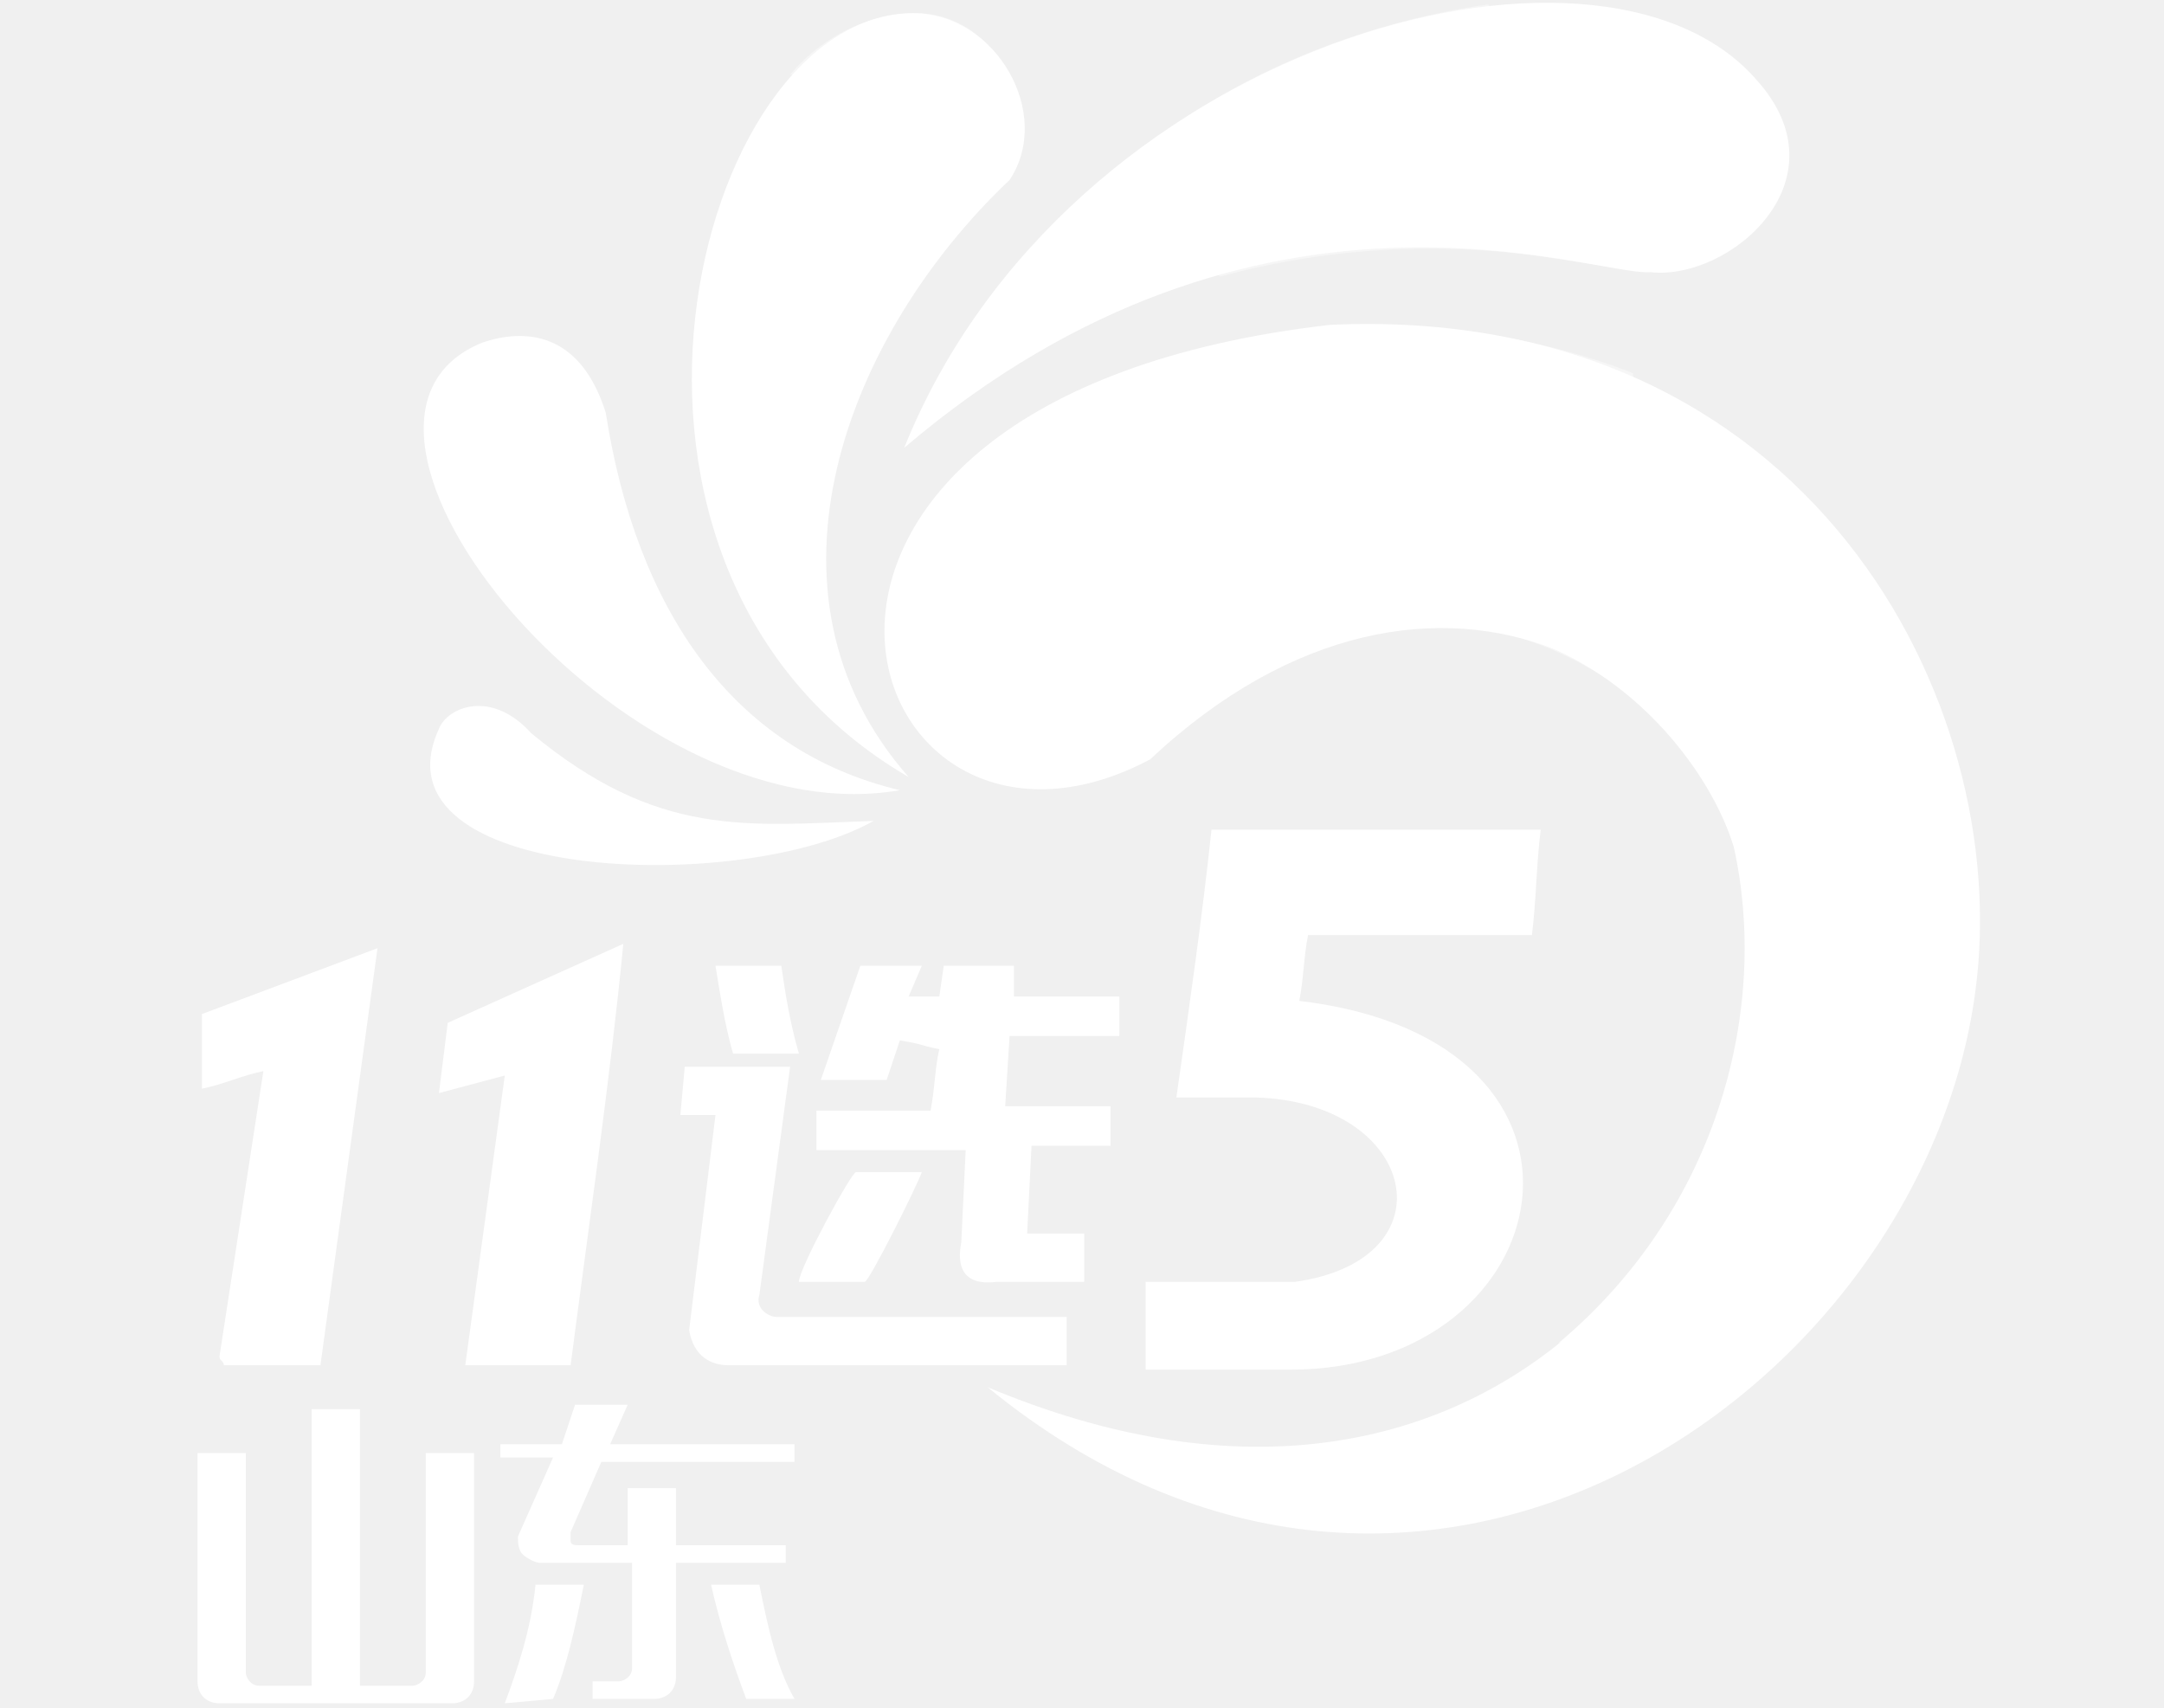
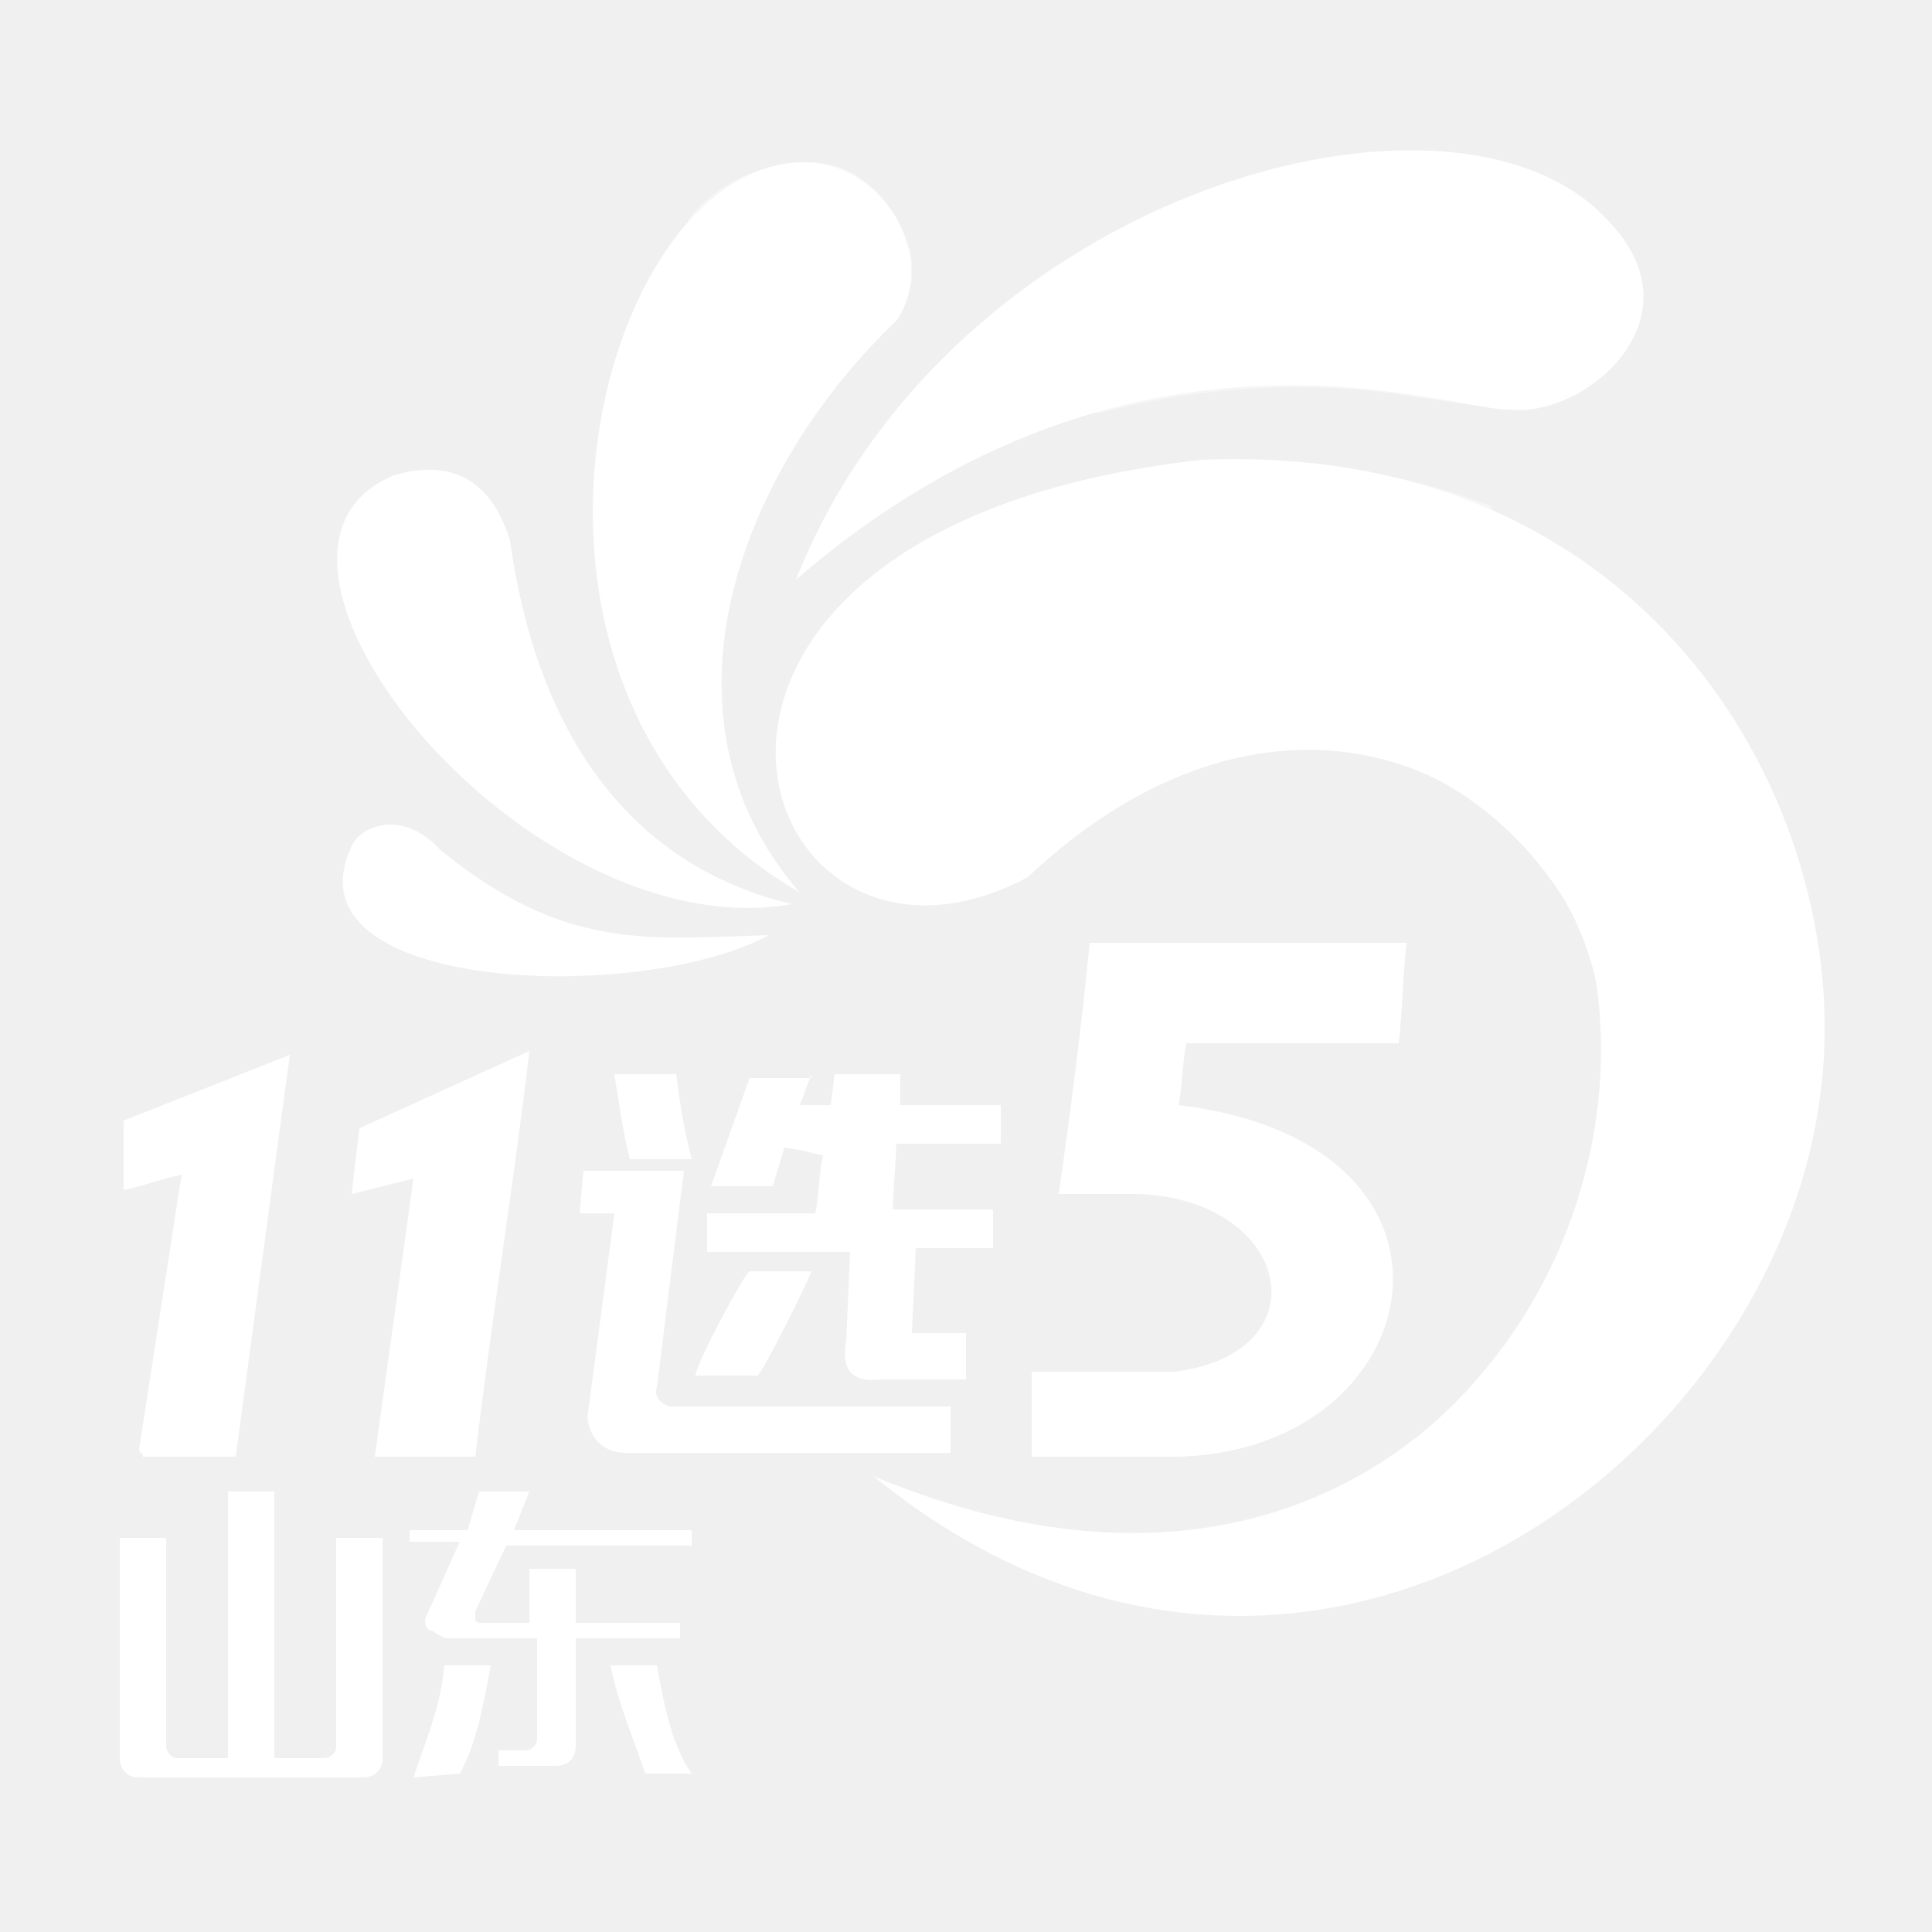
- <svg xmlns="http://www.w3.org/2000/svg" version="1.1" id="logo_x5F_cqssc" x="0px" y="0px" viewBox="0 0 49.3 38.9" style="enable-background:new 0 0 49.3 38.9;" xml:space="preserve">
+ <svg xmlns="http://www.w3.org/2000/svg" version="1.1" id="logo_x5F_cqssc" x="0px" y="0px" viewBox="0 0 50 50" style="enable-background:new 0 0 50 50;" xml:space="preserve">
  <style type="text/css">
	.st0{fill:#FFFFFF;}
	.st1{opacity:0.4;fill:#FFFFFF;enable-background:new    ;}
</style>
  <g>
    <g>
-       <path class="st0" d="M21,26.7c-0.1,0.3-1.2,2.5-1.3,2.5h-1.5c0-0.3,1.2-2.5,1.3-2.5C20.1,26.7,20.5,26.7,21,26.7L21,26.7z" />
-       <path class="st0" d="M15.6,24.3H18l-0.7,5.2c-0.1,0.3,0.2,0.5,0.4,0.5c0,0,4.4,0,6.6,0c0,0.3,0,0.8,0,1.1c0,0-5.7,0-7.7,0    c-0.4,0-0.8-0.2-0.9-0.8l0.6-4.9c-0.2,0-0.6,0-0.8,0L15.6,24.3L15.6,24.3z" />
-       <path class="st0" d="M21,22l-0.3,0.7c0.2,0,0.5,0,0.7,0l0.1-0.7h1.6v0.7h2.4v0.9H23l-0.1,1.6h2.4v0.9h-1.8l-0.1,2h1.3v1.1    c-1,0-2,0-2,0c-0.8,0.1-0.9-0.4-0.8-0.9l0.1-2.1h-3.4v-0.9h2.6c0.1-0.5,0.1-1,0.2-1.4c-0.5-0.1-0.3-0.1-0.9-0.2l-0.3,0.9h-1.5    l0.9-2.6H21L21,22z" />
-       <path class="st0" d="M16.3,22c0.5,0,1,0,1.5,0c0.1,0.7,0.2,1.3,0.4,2h-1.5C16.5,23.3,16.4,22.6,16.3,22L16.3,22z" />
-       <path class="st0" d="M8.6,21.6l-1.3,9.5H5.1C5.1,31,5,31,5,30.9l1-6.5c-0.5,0.1-0.9,0.3-1.4,0.4v-1.7L8.6,21.6L8.6,21.6z" />
-       <path class="st0" d="M13,31.1h-2.4l0.9-6.6L10,24.9l0.2-1.6l4-1.8C13.9,24.6,13.4,28,13,31.1L13,31.1z" />
-       <path class="st0" d="M27.6,18.9c2.5,0,5,0,7.5,0c-0.1,0.8-0.1,1.6-0.2,2.4h-5.1c-0.1,0.5-0.1,1-0.2,1.5c7.6,0.9,6,8.4-0.2,8.4    h-3.3v-2h3.4c3.6-0.5,2.8-4.1-0.9-4.2h-1.8C27.1,22.9,27.4,20.8,27.6,18.9L27.6,18.9z" />
-       <path class="st0" d="M10,16.6c0.2-0.5,1.2-0.9,2.1,0.1c2.9,2.4,4.9,2.1,7.8,2C16.9,20.4,8.4,20.1,10,16.6L10,16.6z" />
-       <path class="st0" d="M20.5,18c-6.3,1.1-14-8.4-9.5-10.2c0.9-0.3,2.2-0.3,2.8,1.6C14.5,13.9,16.7,17.1,20.5,18L20.5,18z" />
-       <path class="st0" d="M30.3,7.4C41.2,6.9,45.9,16,45,22.6c-1.2,9-12.6,17.1-22.5,9c11.2,4.7,17.6-3.8,17.4-10.4    c-0.2-5.8-7.2-10-13.7-3.9C19.4,20.9,15.5,9.1,30.3,7.4L30.3,7.4z" />
-       <path class="st0" d="M40,1.8c2.1,2.3-0.6,4.6-2.4,4.4c-1.3,0.1-8.9-2.9-17,4C24.3,1,36.4-2.3,40,1.8L40,1.8z" />
-       <path class="st0" d="M20.8,0.3c1.9,0,3.2,2.3,2.2,3.8c-3.7,3.5-6,9.4-2.3,13.6C12.6,13,15.8,0.3,20.8,0.3L20.8,0.3z" />
-       <path class="st0" d="M26.1,17.1c-0.8-5.7,11.3-7.8,14.9-0.4c2.2,4.2-0.1,11.3-5.5,13.9c3.7-3.1,4.8-7.7,4-11.3    C38.6,16.3,33.5,10.8,26.1,17.1L26.1,17.1z" />
-       <path class="st1" d="M18,1.7c1.4,0.1,3.3,0.5,5.3,1.5c0-0.2,0-0.3,0-0.5c0-0.5-0.7-2.5-2.6-2.4C19.4,0.4,18.5,1.1,18,1.7L18,1.7z     M25.1,4.2c0.9,0.6,1.8,1.3,2.7,2.1c1.1-0.3,4-1,7.7-0.4c0,0,0.7,0.1,1.3,0.2c-0.5-2.3-1.5-4.4-2.9-6C28.4,0.9,25.4,3.9,25.1,4.2    L25.1,4.2z M29,7.6c1.6,1.7,3.1,3.9,4.6,6.7c0.7,0.1,2,0.4,3.5,1.5c0.3-2.3,0.3-4.8,0.1-7.3C36.2,8.1,33,7,29,7.6L29,7.6z" />
+       <path class="st0" d="M21,32.9c-0.1,0.3-1.3,2.7-1.4,2.7H18c0-0.3,1.3-2.7,1.4-2.7C20,32.9,20.5,32.9,21,32.9L21,32.9z" />
+       <path class="st0" d="M15.1,30.3h2.6L17,35.9c-0.1,0.3,0.2,0.5,0.4,0.5c0,0,4.8,0,7.2,0c0,0.3,0,0.9,0,1.2c0,0-6.2,0-8.4,0    c-0.4,0-0.9-0.2-1-0.9l0.7-5.3c-0.2,0-0.7,0-0.9,0L15.1,30.3L15.1,30.3z" />
+       <path class="st0" d="M21,27.8l-0.3,0.8c0.2,0,0.5,0,0.8,0l0.1-0.8h1.7v0.8h2.6v1h-2.7l-0.1,1.7h2.6v1h-2l-0.1,2.2H25v1.2    c-1.1,0-2.2,0-2.2,0c-0.9,0.1-1-0.4-0.9-1l0.1-2.3h-3.7v-1h2.8c0.1-0.5,0.1-1.1,0.2-1.5c-0.5-0.1-0.3-0.1-1-0.2l-0.3,1h-1.6l1-2.8    H21L21,27.8z" />
+       <path class="st0" d="M15.9,27.8c0.5,0,1.1,0,1.6,0c0.1,0.8,0.2,1.4,0.4,2.2h-1.6C16.1,29.2,16,28.4,15.9,27.8L15.9,27.8z" />
+       <path class="st0" d="M7.5,27.3L6.1,37.7H3.7c0-0.1-0.1-0.1-0.1-0.2l1.1-7.1c-0.5,0.1-1,0.3-1.5,0.4V29L7.5,27.3L7.5,27.3z" />
+       <path class="st0" d="M12.3,37.7H9.7l1-7.2l-1.6,0.4l0.2-1.7l4.4-2C13.3,30.6,12.7,34.3,12.3,37.7L12.3,37.7z" />
+       <path class="st0" d="M28.2,24.4c2.7,0,5.4,0,8.2,0c-0.1,0.9-0.1,1.7-0.2,2.6h-5.5c-0.1,0.5-0.1,1.1-0.2,1.6c8.3,1,6.5,9.1-0.2,9.1    h-3.6v-2.2h3.7c3.9-0.5,3-4.5-1-4.6h-2C27.7,28.8,28,26.5,28.2,24.4L28.2,24.4z" />
+       <path class="st0" d="M9.1,21.9c0.2-0.5,1.3-1,2.3,0.1c3.2,2.6,5.3,2.3,8.5,2.2C16.6,26,7.3,25.7,9.1,21.9L9.1,21.9z" />
+       <path class="st0" d="M20.5,23.4c-6.9,1.2-15.2-9.1-10.3-11.1c1-0.3,2.4-0.3,3,1.7C13.9,19,16.3,22.4,20.5,23.4L20.5,23.4z" />
+       <path class="st0" d="M31.1,11.9c11.9-0.5,17,9.4,16,16.5c-1.3,9.8-13.7,18.6-24.5,9.8c12.2,5.1,19.1-4.1,18.9-11.3    c-0.2-6.3-7.8-10.9-14.9-4.2C19.3,26.6,15,13.7,31.1,11.9L31.1,11.9z" />
+       <path class="st0" d="M41.7,5.8c2.3,2.5-0.7,5-2.6,4.8c-1.4,0.1-9.7-3.2-18.5,4.4C24.6,4.9,37.8,1.3,41.7,5.8L41.7,5.8z" />
+       <path class="st0" d="M20.8,4.2c2.1,0,3.5,2.5,2.4,4.1c-4,3.8-6.5,10.2-2.5,14.8C11.9,18,15.4,4.2,20.8,4.2L20.8,4.2z" />
+       <path class="st0" d="M26.6,22.4C25.7,16.2,38.9,14,42.8,22c2.4,4.6-0.1,12.3-6,15.1c4-3.4,5.2-8.4,4.4-12.3    C40.2,21.6,34.6,15.6,26.6,22.4L26.6,22.4z" />
+       <path class="st1" d="M17.8,5.7c1.5,0.1,3.6,0.5,5.8,1.6c0-0.2,0-0.3,0-0.5c0-0.5-0.8-2.7-2.8-2.6C19.3,4.3,18.3,5,17.8,5.7    L17.8,5.7z M25.5,8.4c1,0.7,2,1.4,2.9,2.3c1.2-0.3,4.4-1.1,8.4-0.4c0,0,0.8,0.1,1.4,0.2C37.7,8,36.6,5.7,35,4    C29.1,4.8,25.8,8.1,25.5,8.4L25.5,8.4z M29.7,12.1c1.7,1.8,3.4,4.2,5,7.3c0.8,0.1,2.2,0.4,3.8,1.6c0.3-2.5,0.3-5.2,0.1-7.9    C37.6,12.7,34.1,11.5,29.7,12.1L29.7,12.1z" />
    </g>
  </g>
  <g>
-     <path class="st0" d="M4.5,33.1h1.1v5c0,0.1,0.1,0.3,0.3,0.3h1.2v-6.3h1.1v6.3h1.2c0.1,0,0.3-0.1,0.3-0.3v-5h1.1v5.2   c0,0.3-0.2,0.5-0.5,0.5H5c-0.3,0-0.5-0.2-0.5-0.5L4.5,33.1z" />
-     <path class="st0" d="M11.4,32.9h1.4l0.3-0.9h1.2l-0.4,0.9h4.2v0.4h-4.4L13,34.9c0,0.1,0,0.2,0,0.2c0,0.1,0.1,0.1,0.2,0.1h1.1v-1.3   h1.1v1.3h2.5v0.4h-2.5v2.6c0,0.3-0.2,0.5-0.5,0.5h-1.4v-0.4h0.6c0.1,0,0.3-0.1,0.3-0.3v-2.4h-2.1c-0.1,0-0.3-0.1-0.4-0.2   c-0.1-0.1-0.1-0.3-0.1-0.4l0.8-1.8h-1.2L11.4,32.9z M11.5,38.8c0.3-0.8,0.6-1.7,0.7-2.7h1.1c-0.2,1-0.4,1.9-0.7,2.6L11.5,38.8z    M17,38.7c-0.3-0.8-0.6-1.7-0.8-2.6h1.1c0.2,1,0.4,1.9,0.8,2.6H17z" />
+     <path class="st0" d="M3.1,39.8h1.2v5.4c0,0.1,0.1,0.3,0.3,0.3h1.3v-6.9h1.2v6.9h1.3c0.1,0,0.3-0.1,0.3-0.3v-5.4h1.2v5.7   c0,0.3-0.2,0.5-0.5,0.5H3.6c-0.3,0-0.5-0.2-0.5-0.5V39.8z" />
+     <path class="st0" d="M10.6,39.6h1.5l0.3-1h1.3l-0.4,1h4.6v0.4h-4.8l-0.8,1.7c0,0.1,0,0.2,0,0.2c0,0.1,0.1,0.1,0.2,0.1h1.2v-1.4h1.2   v1.4h2.7v0.4h-2.7v2.8c0,0.3-0.2,0.5-0.5,0.5h-1.5v-0.4h0.7c0.1,0,0.3-0.1,0.3-0.3v-2.6h-2.3c-0.1,0-0.3-0.1-0.4-0.2   C11,42.2,11,42,11,41.9l0.9-2h-1.3L10.6,39.6z M10.7,46c0.3-0.9,0.7-1.8,0.8-2.9h1.2c-0.2,1.1-0.4,2.1-0.8,2.8L10.7,46z M16.7,45.9   c-0.3-0.9-0.7-1.8-0.9-2.8H17c0.2,1.1,0.4,2.1,0.9,2.8H16.7z" />
  </g>
</svg>
